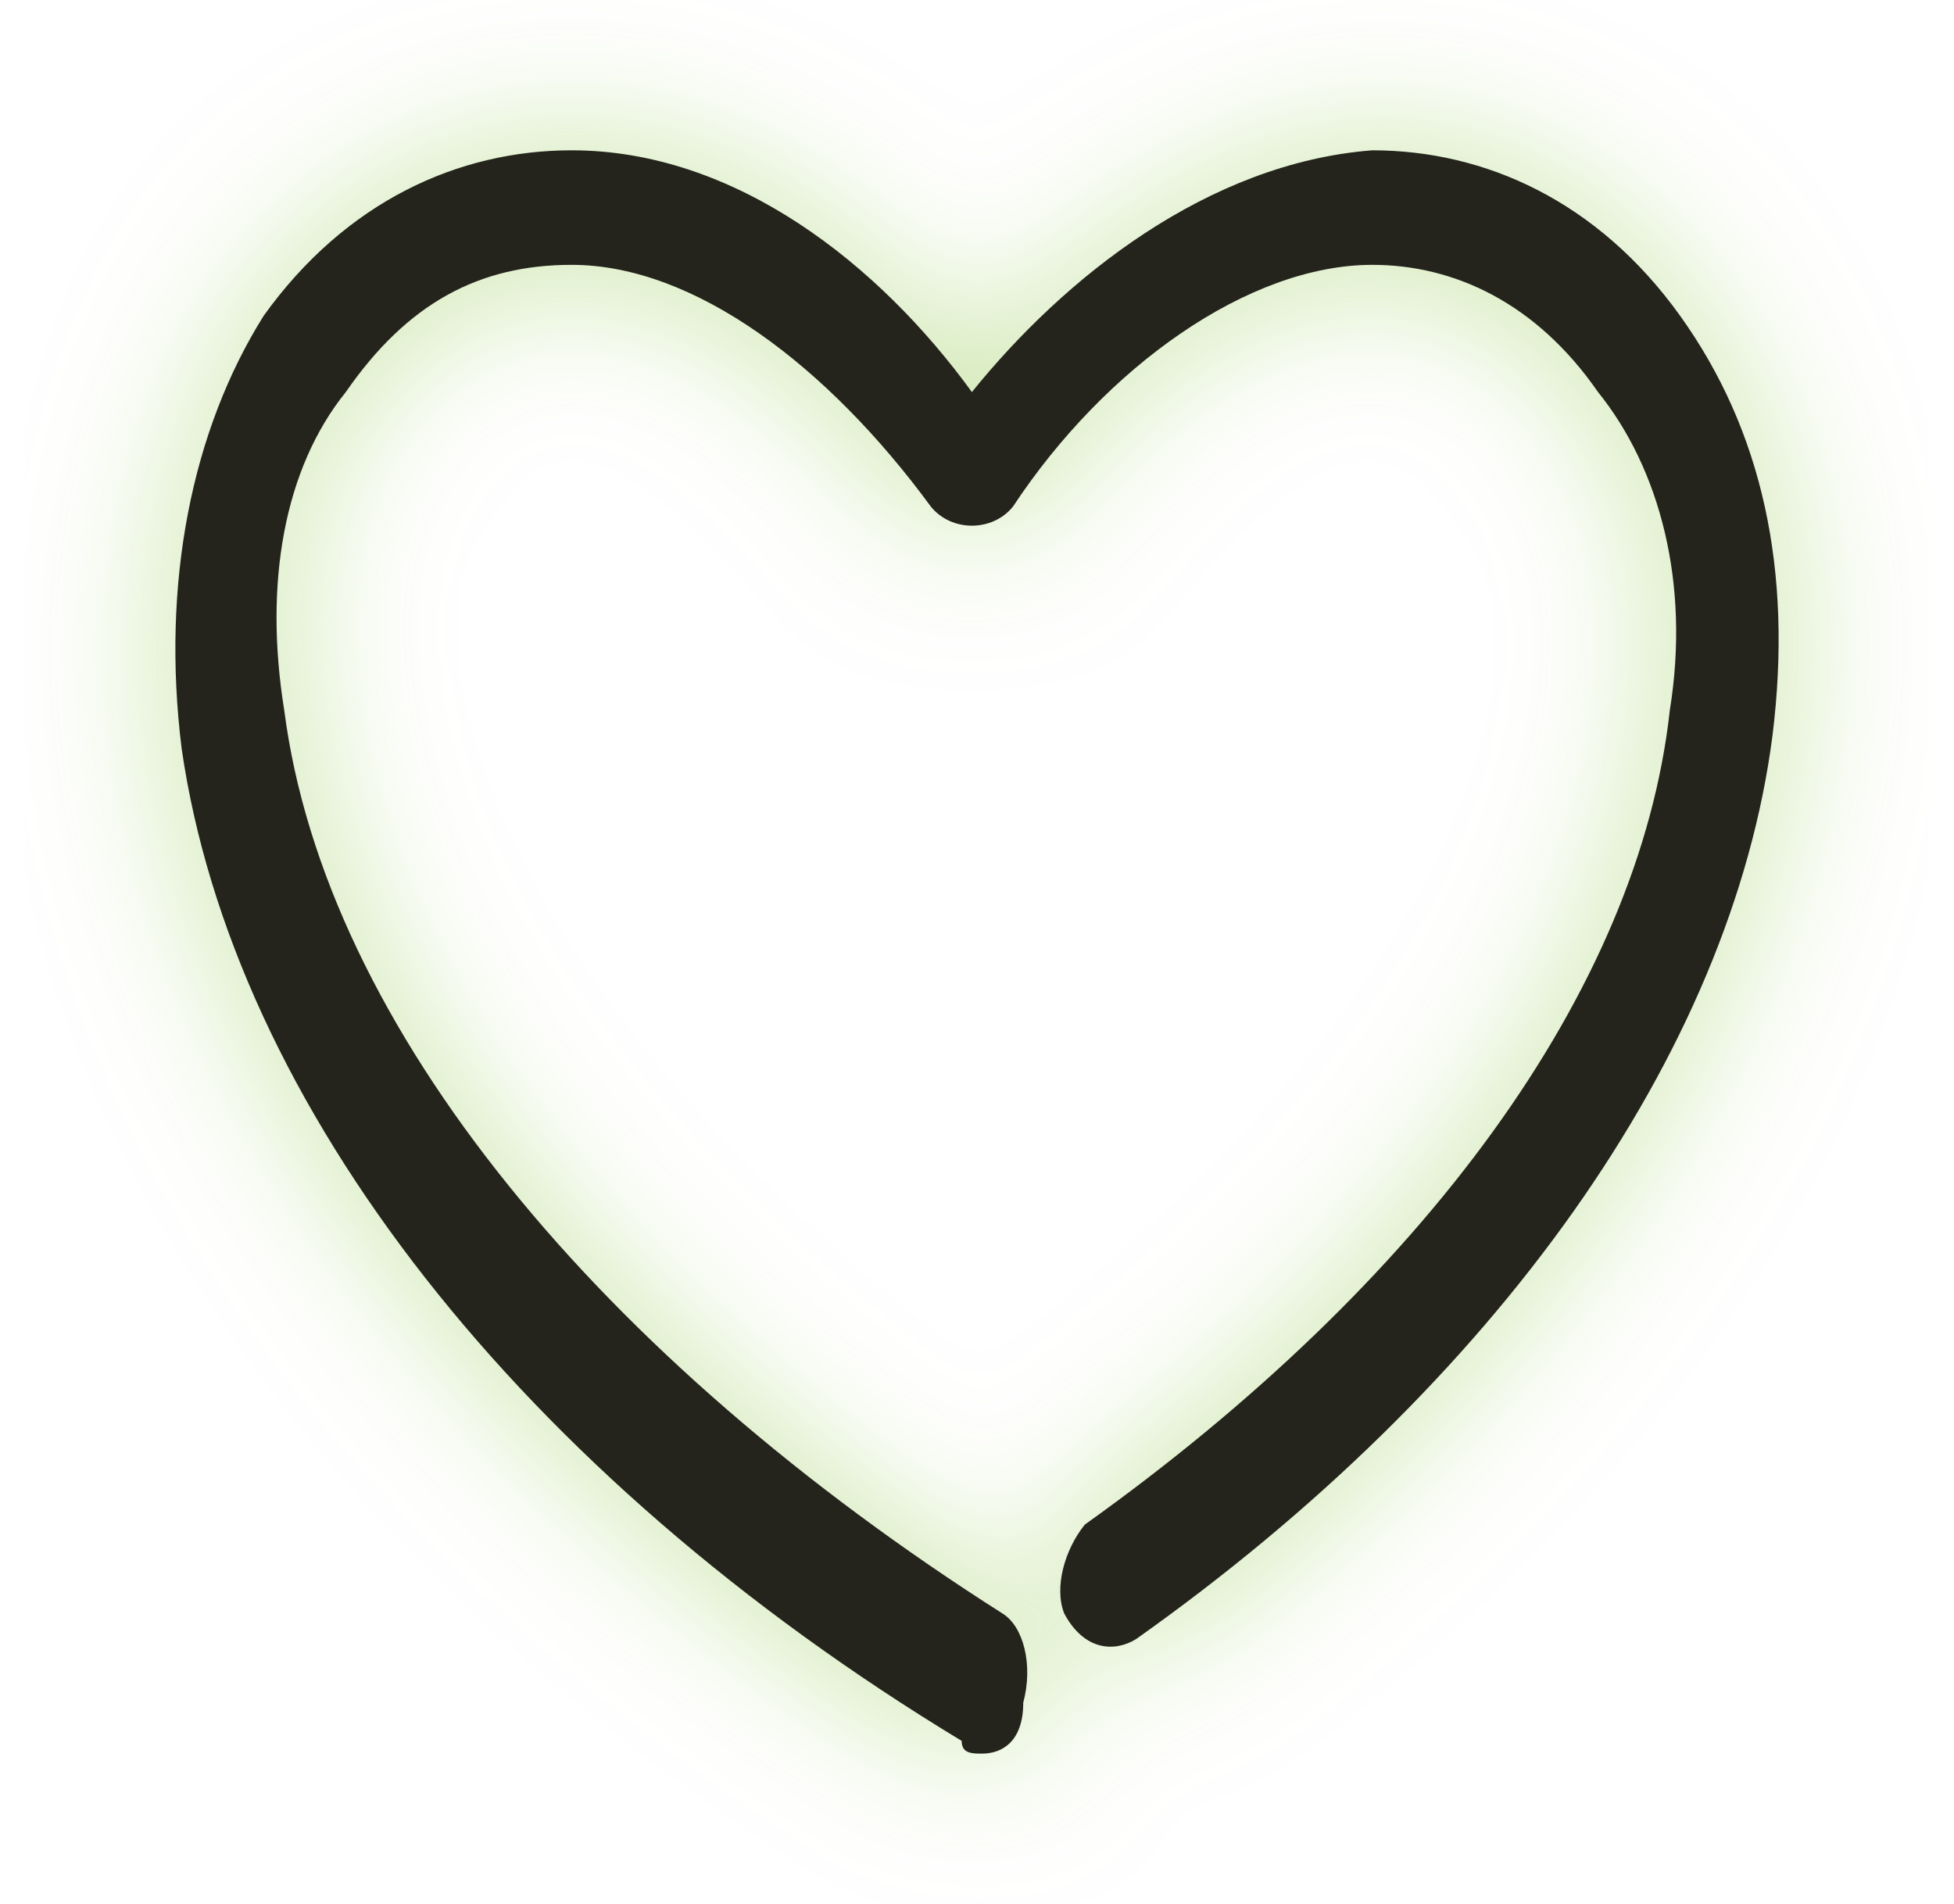
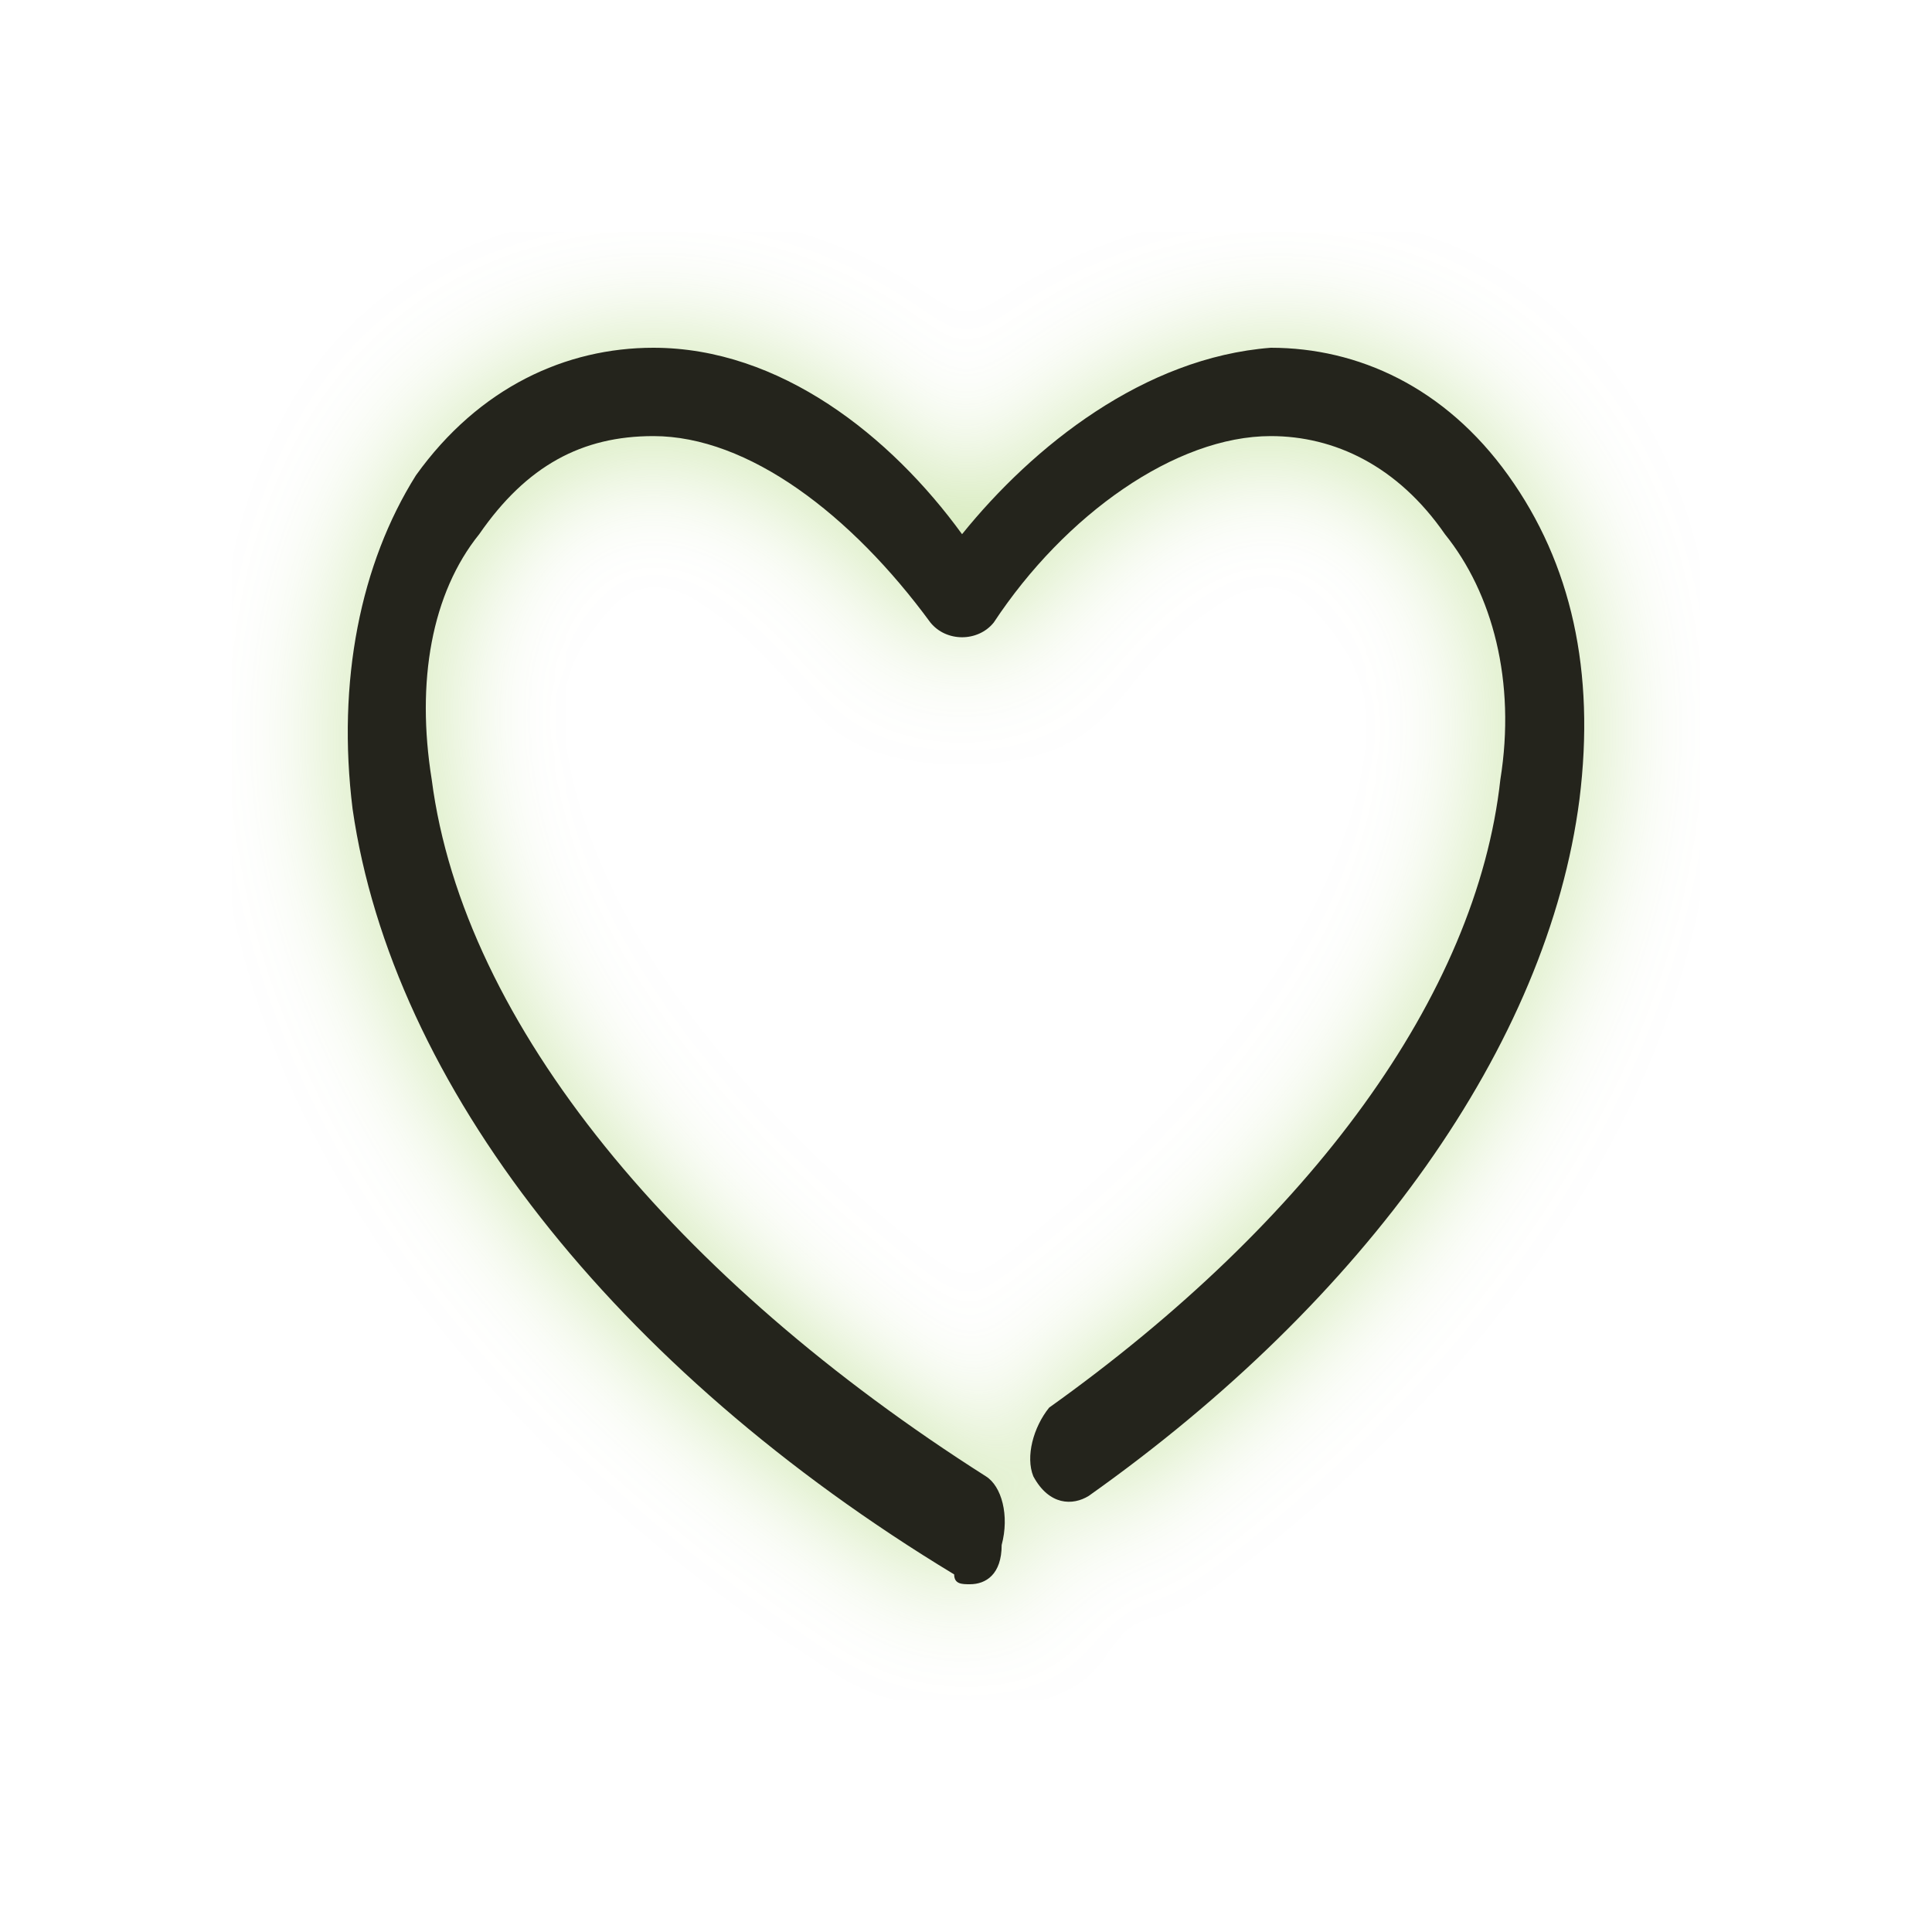
- <svg xmlns="http://www.w3.org/2000/svg" width="39" height="38" viewBox="0 0 39 38" fill="none">
+ <svg xmlns="http://www.w3.org/2000/svg" width="50" height="50" viewBox="0 0 50 50" fill="none">
  <g filter="url(#filter0_d)">
-     <path d="M19.603 35C19.398 35 19.194 35 19.194 34.746C10.385 29.413 4.649 22.048 3.625 14.937C3.215 11.635 3.829 8.587 5.263 6.302C6.902 4.016 9.156 3 11.409 3C14.687 3 17.555 5.286 19.398 7.825C21.242 5.54 24.11 3.254 27.388 3C29.641 3 31.895 4.016 33.533 6.302C35.172 8.587 35.787 11.381 35.377 14.682C34.558 21.032 29.846 27.635 22.676 32.714C22.266 32.968 21.652 32.968 21.242 32.206C21.037 31.698 21.242 30.936 21.652 30.429C28.412 25.603 32.714 19.762 33.328 14.175C33.738 11.635 33.124 9.349 31.895 7.825C30.665 6.048 29.026 5.286 27.388 5.286C24.929 5.286 22.061 7.317 20.218 10.111C19.808 10.619 18.989 10.619 18.579 10.111C16.53 7.317 13.867 5.286 11.409 5.286C9.565 5.286 8.131 6.048 6.902 7.825C5.673 9.349 5.263 11.635 5.673 14.175C6.493 20.524 12.024 27.127 20.013 32.206C20.423 32.46 20.627 33.222 20.423 33.984C20.423 34.746 20.013 35 19.603 35Z" fill="#24241C" />
+     <path d="M25.103 41C24.898 41 24.694 41 24.694 40.746C15.885 35.413 10.149 28.048 9.125 20.936C8.715 17.635 9.329 14.587 10.764 12.302C12.402 10.016 14.656 9 16.909 9C20.187 9 23.055 11.286 24.898 13.825C26.742 11.54 29.61 9.254 32.888 9C35.141 9 37.395 10.016 39.033 12.302C40.672 14.587 41.287 17.381 40.877 20.683C40.058 27.032 35.346 33.635 28.176 38.714C27.766 38.968 27.152 38.968 26.742 38.206C26.537 37.699 26.742 36.937 27.152 36.429C33.912 31.603 38.214 25.762 38.829 20.175C39.238 17.635 38.624 15.349 37.395 13.825C36.166 12.048 34.527 11.286 32.888 11.286C30.43 11.286 27.561 13.317 25.718 16.111C25.308 16.619 24.489 16.619 24.079 16.111C22.03 13.317 19.367 11.286 16.909 11.286C15.065 11.286 13.631 12.048 12.402 13.825C11.173 15.349 10.764 17.635 11.173 20.175C11.993 26.524 17.524 33.127 25.513 38.206C25.923 38.46 26.128 39.222 25.923 39.984C25.923 40.746 25.513 41 25.103 41Z" fill="#24241C" />
  </g>
  <defs>
-     <filter id="filter0_d" x="0.5" y="0" width="38" height="38" filterUnits="userSpaceOnUse" color-interpolation-filters="sRGB">
+     <filter id="filter0_d" x="6" y="6" width="38" height="38" filterUnits="userSpaceOnUse" color-interpolation-filters="sRGB">
      <feFlood flood-opacity="0" result="BackgroundImageFix" />
      <feColorMatrix in="SourceAlpha" type="matrix" values="0 0 0 0 0 0 0 0 0 0 0 0 0 0 0 0 0 0 127 0" />
      <feOffset />
      <feGaussianBlur stdDeviation="1.5" />
      <feColorMatrix type="matrix" values="0 0 0 0 0.545 0 0 0 0 0.773 0 0 0 0 0.247 0 0 0 0.5 0" />
      <feBlend mode="normal" in2="BackgroundImageFix" result="effect1_dropShadow" />
      <feBlend mode="normal" in="SourceGraphic" in2="effect1_dropShadow" result="shape" />
    </filter>
  </defs>
</svg>
